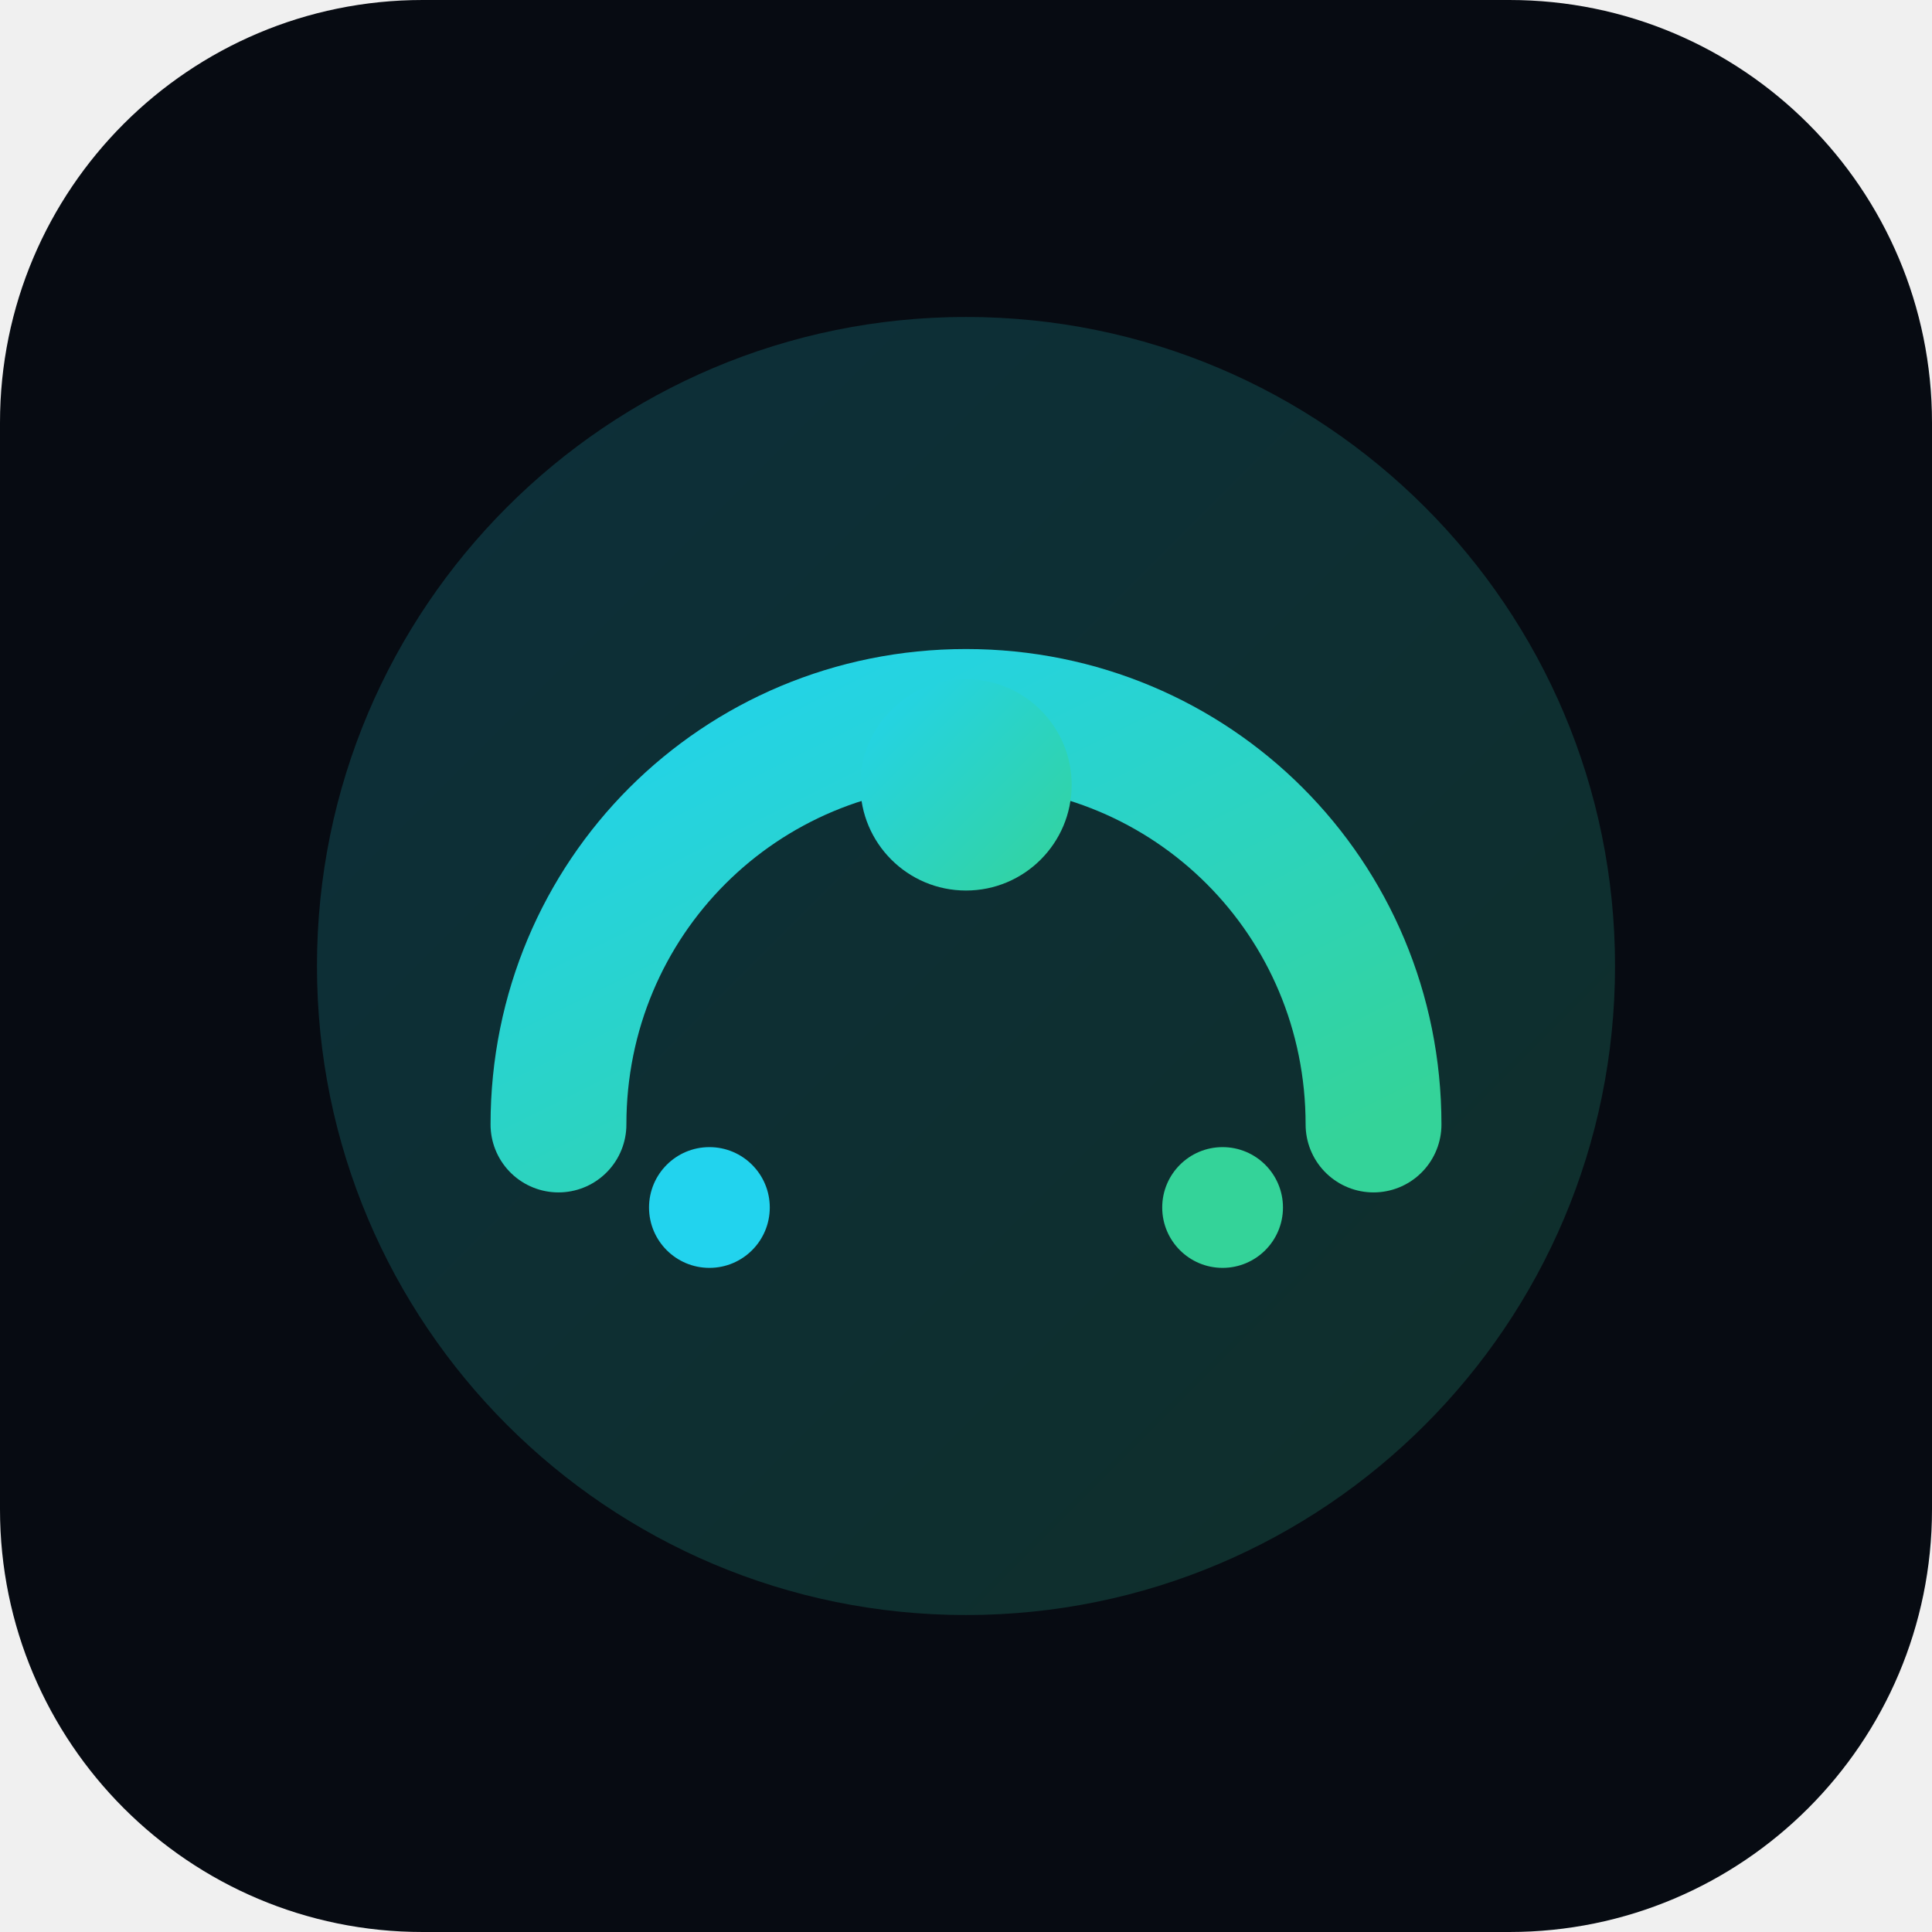
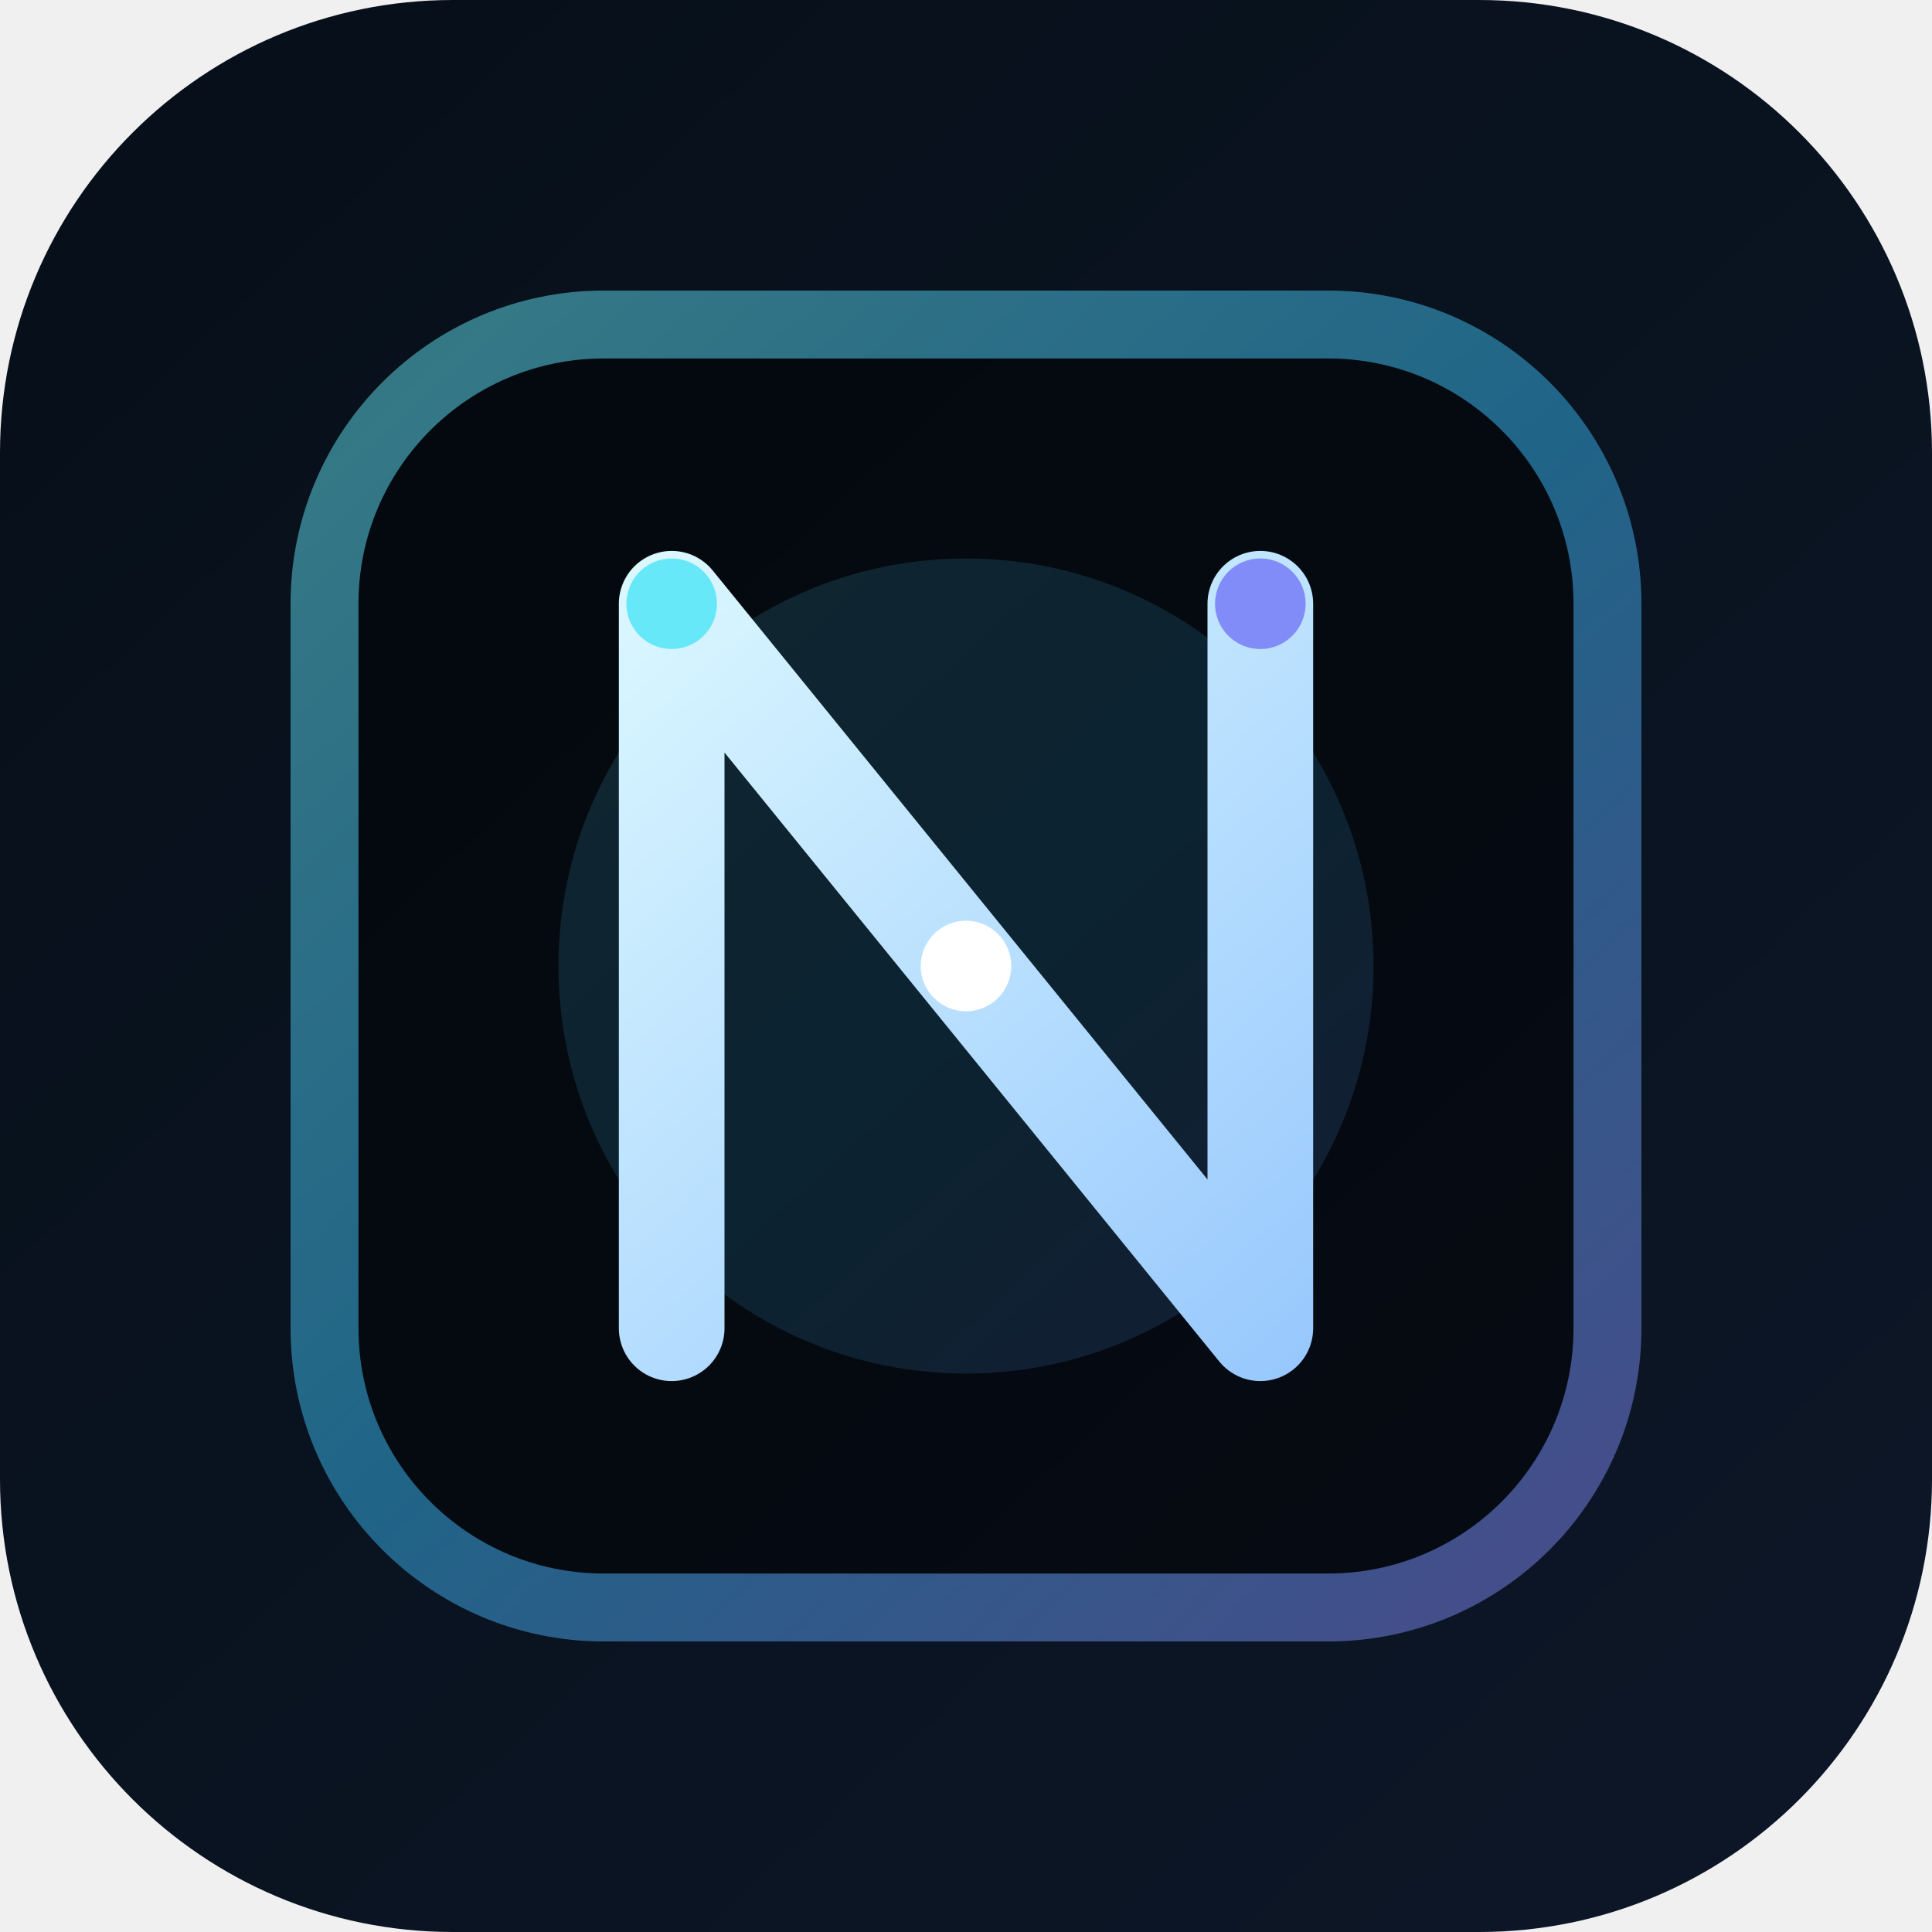
- <svg xmlns="http://www.w3.org/2000/svg" viewBox="0 0 512 512" role="img" aria-label="AI Command Center">
+ <svg xmlns="http://www.w3.org/2000/svg" viewBox="0 0 512 512" role="img" aria-label="Neusic Foundry">
  <defs>
-     <linearGradient id="g" x1="0" x2="1" y1="0" y2="1">
-       <stop offset="0%" stop-color="#22d3ee" />
-       <stop offset="100%" stop-color="#34d399" />
+     <linearGradient id="bg" x1="64" y1="48" x2="448" y2="464" gradientUnits="userSpaceOnUse">
+       <stop stop-color="#07101a" />
+       <stop offset="1" stop-color="#0c1626" />
+     </linearGradient>
+     <linearGradient id="ring" x1="112" y1="96" x2="400" y2="416" gradientUnits="userSpaceOnUse">
+       <stop stop-color="#67e8f9" />
+       <stop offset="0.5" stop-color="#38bdf8" />
+       <stop offset="1" stop-color="#818cf8" />
+     </linearGradient>
+     <linearGradient id="stroke" x1="152" y1="140" x2="360" y2="372" gradientUnits="userSpaceOnUse">
+       <stop stop-color="#e0fbff" />
+       <stop offset="1" stop-color="#93c5fd" />
    </linearGradient>
  </defs>
-   <rect width="512" height="512" rx="112" fill="#070b12" />
-   <circle cx="256" cy="256" r="172" fill="url(#g)" opacity="0.18" />
-   <path d="M148 298c0-60 48-108 108-108s108 48 108 108" fill="none" stroke="url(#g)" stroke-width="36" stroke-linecap="round" />
-   <circle cx="256" cy="208" r="28" fill="url(#g)" />
-   <circle cx="188" cy="320" r="16" fill="#22d3ee" />
-   <circle cx="324" cy="320" r="16" fill="#34d399" />
+   <rect width="512" height="512" rx="120" fill="url(#bg)" />
+   <rect x="86" y="86" width="340" height="340" rx="74" stroke="url(#ring)" stroke-width="18" opacity="0.48" />
+   <circle cx="256" cy="256" r="108" fill="url(#ring)" opacity="0.14" />
+   <path d="M178 352V160L334 352V160" fill="none" stroke="url(#stroke)" stroke-width="28" stroke-linecap="round" stroke-linejoin="round" />
+   <circle cx="178" cy="160" r="12" fill="#67e8f9" />
+   <circle cx="334" cy="160" r="12" fill="#818cf8" />
+   <circle cx="256" cy="256" r="12" fill="#ffffff" />
</svg>
